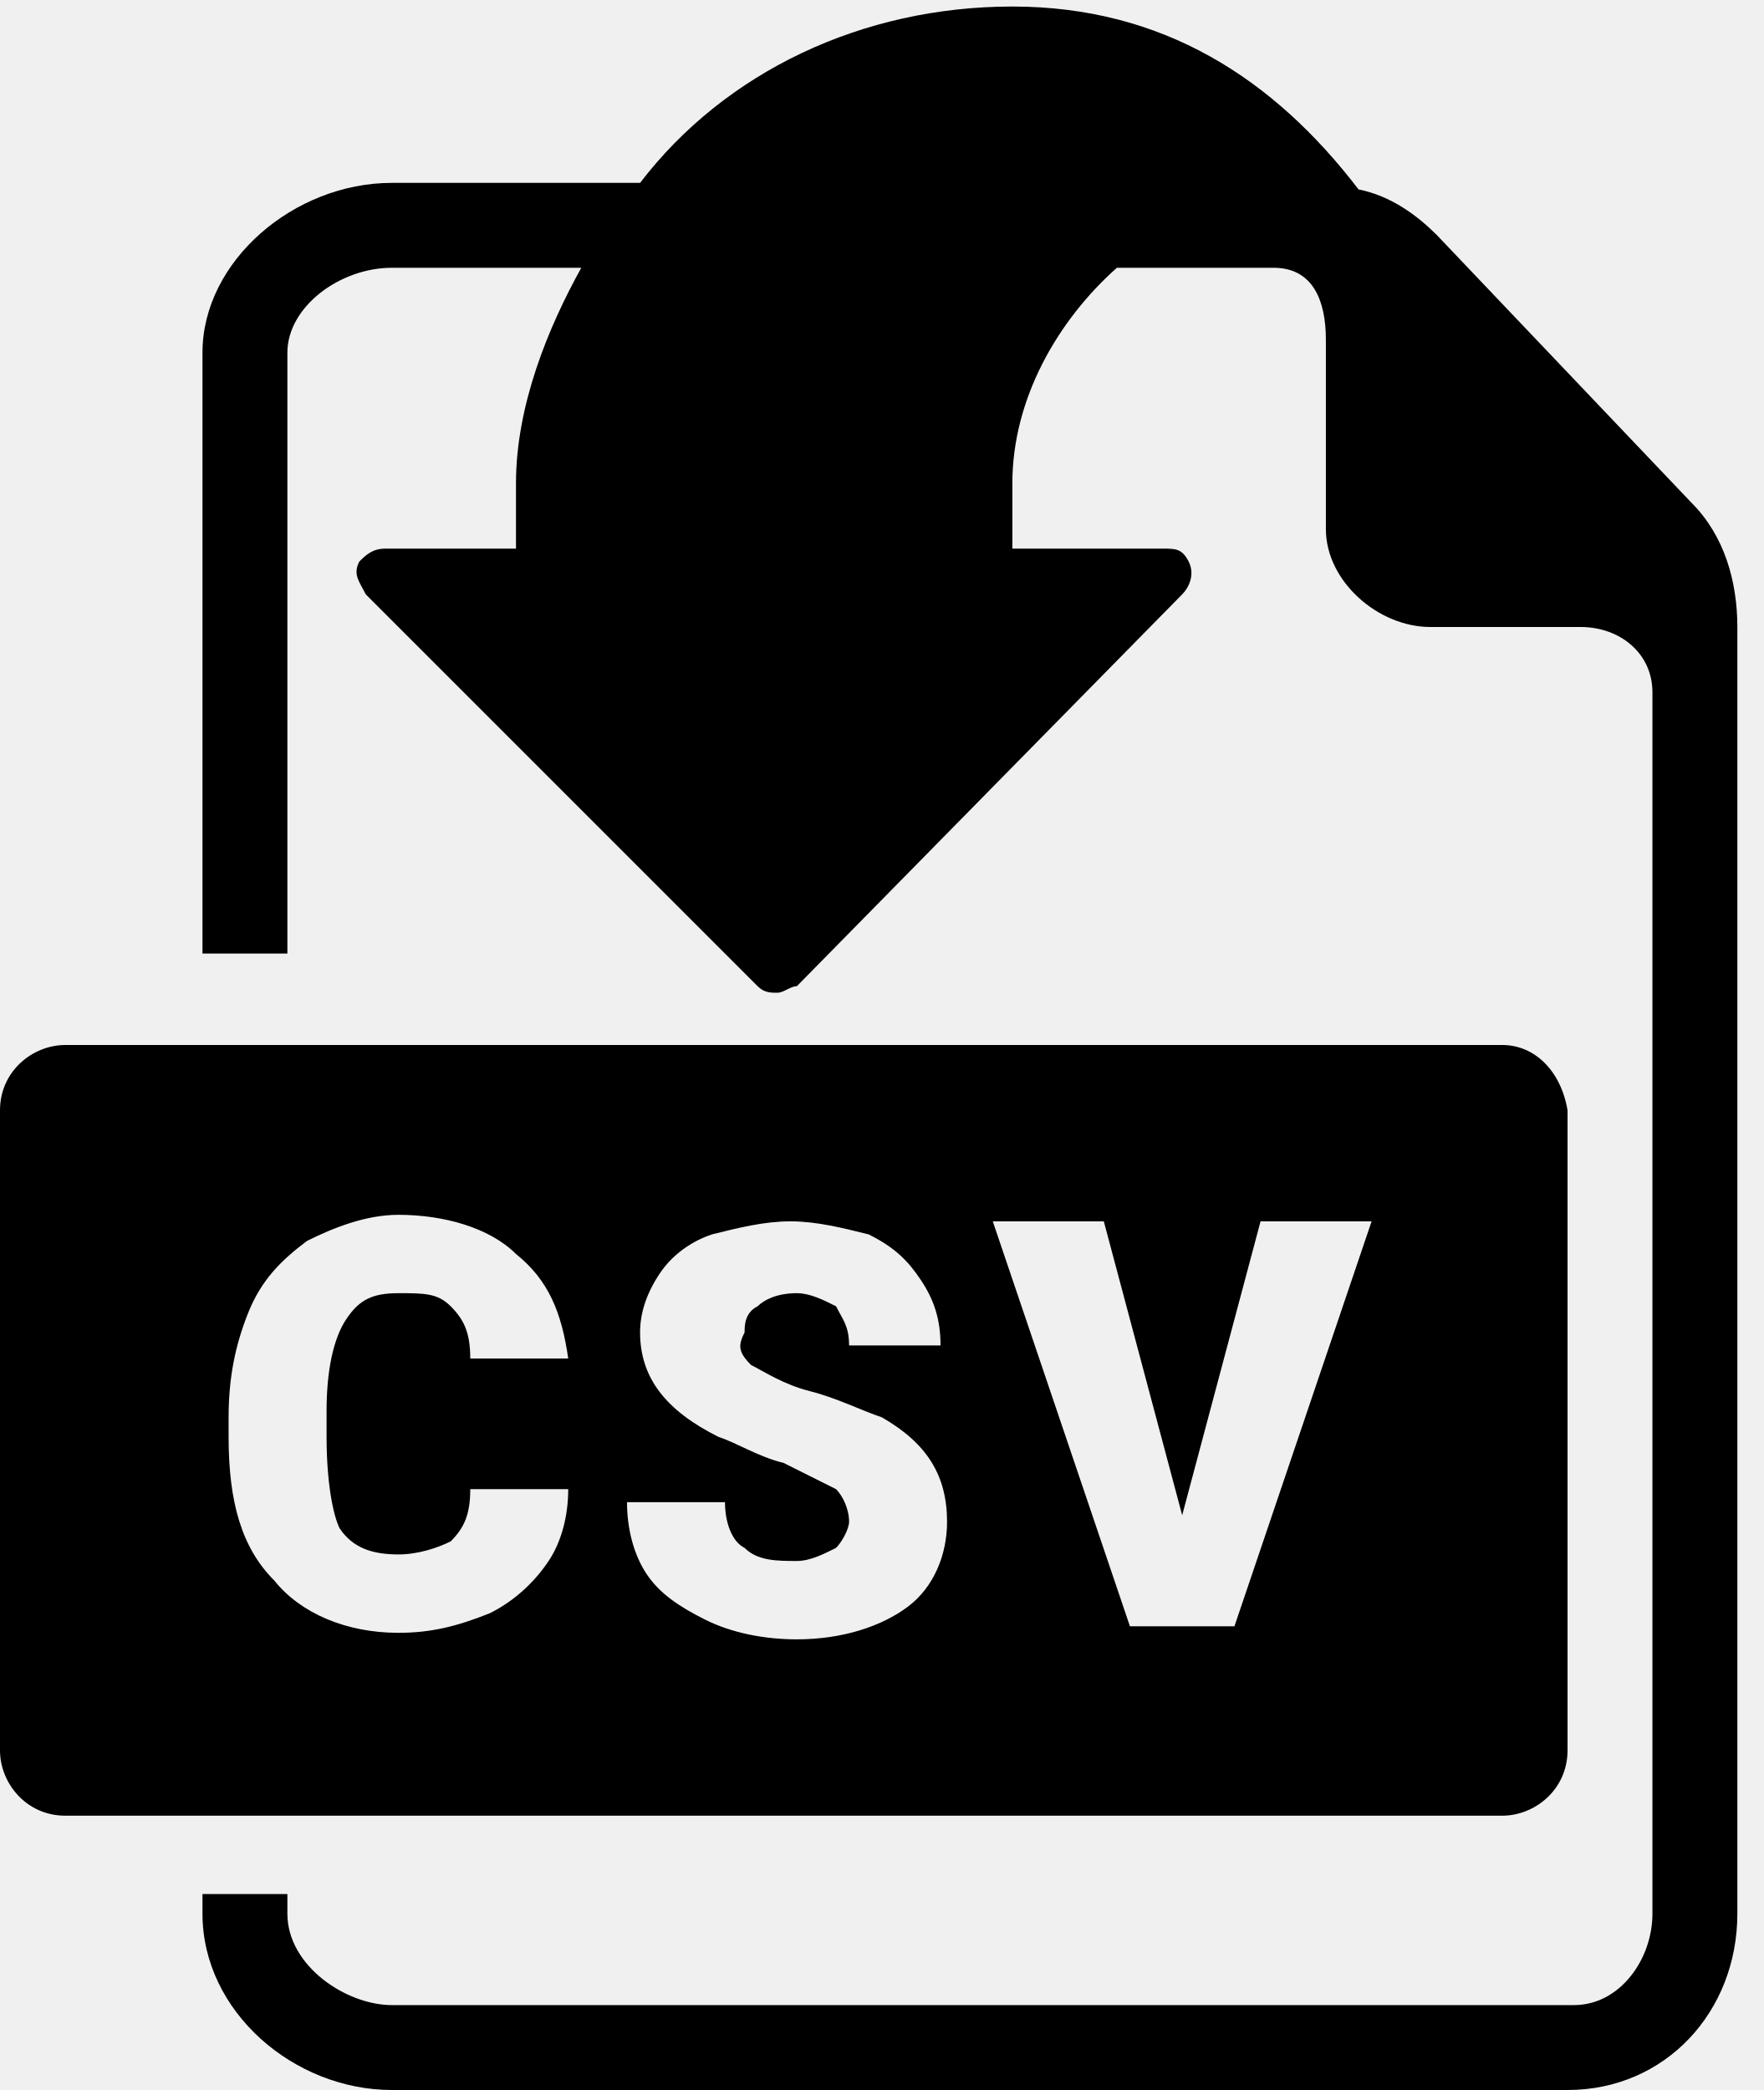
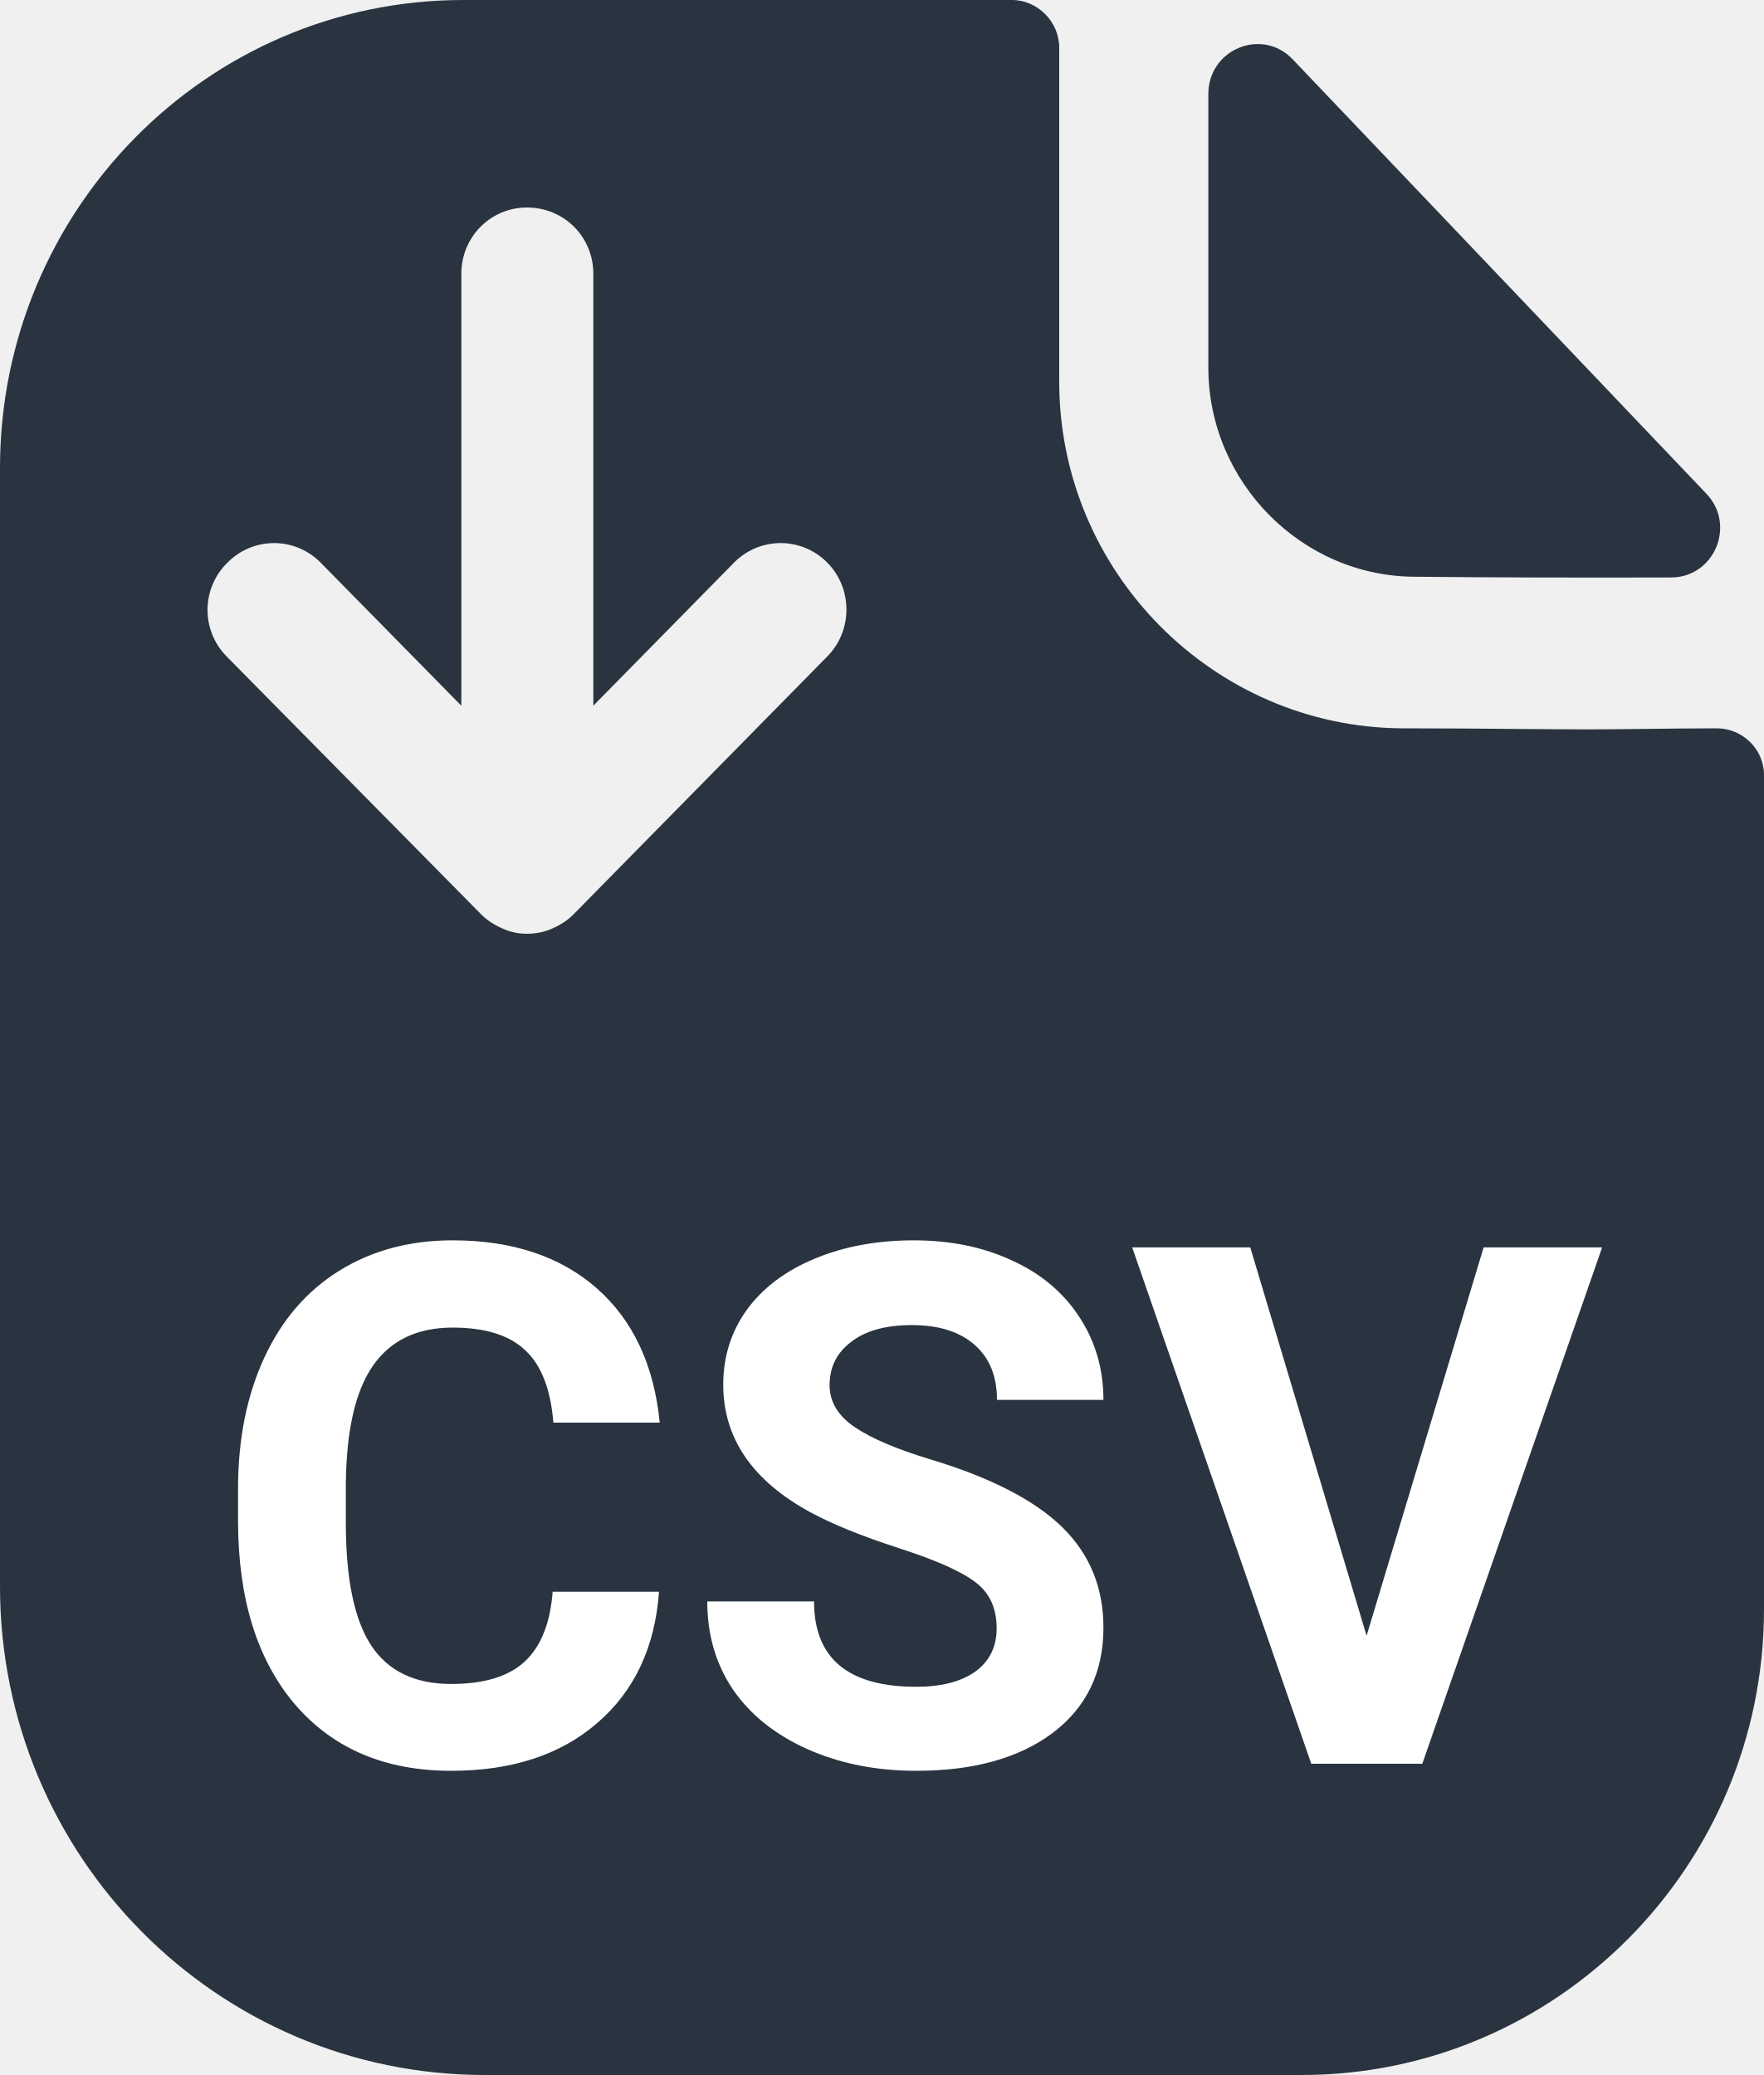
- <svg viewBox="0 0 27 32">
-   <path d="M25.9,7.7L22,3.6c-0.3-0.3-0.7-0.6-1.2-0.7c-1.3-1.7-3-2.8-5.3-2.8c-2.3,0-4.4,1-5.7,2.7H6c-1.5,0-2.9,1.2-2.9,2.6v9.2h1.3  V5.4c0-0.7,0.8-1.3,1.6-1.3h2.9c-0.5,0.9-1,2.1-1,3.3v1h-2c-0.2,0-0.3,0.1-0.4,0.2c-0.1,0.2,0,0.3,0.1,0.5l6,6  c0.1,0.1,0.2,0.1,0.3,0.1c0.1,0,0.2-0.1,0.3-0.1l5.9-6c0.1-0.1,0.2-0.3,0.1-0.5c-0.1-0.2-0.2-0.2-0.4-0.2h-2.3c0-0.4,0-1,0-1  c0-1.3,0.7-2.5,1.6-3.3h2.4c0.6,0,0.8,0.5,0.8,1.1v0.2v1v1.7c0,0.8,0.8,1.5,1.6,1.5H23H24h0.2c0.6,0,1.1,0.4,1.1,1v-0.1l0,0.2  c0,0,0.1-0.1,0-0.1v18.7c0,0.7-0.5,1.4-1.2,1.4H6c-0.7,0-1.6-0.6-1.6-1.4V29H3.1v0.3C3.1,30.8,4.5,32,6,32h18c1.5,0,2.6-1.2,2.6-2.7  V9.6C26.6,8.9,26.4,8.2,25.9,7.7z" />
-   <path d="M23,16H1c-0.5,0-1,0.4-1,1v9.8c0,0.5,0.4,1,1,1h22c0.5,0,1-0.4,1-1v-9.8C23.9,16.4,23.5,16,23,16z M5.2,23.4  c0.2,0.3,0.5,0.4,0.9,0.4c0.3,0,0.6-0.1,0.8-0.2c0.2-0.2,0.3-0.4,0.3-0.8h1.5c0,0.4-0.1,0.8-0.3,1.1c-0.2,0.3-0.5,0.6-0.9,0.8  C7,24.9,6.6,25,6.1,25c-0.8,0-1.5-0.3-1.9-0.8C3.7,23.7,3.5,23,3.5,22v-0.3c0-0.6,0.1-1.1,0.3-1.6c0.2-0.5,0.5-0.8,0.9-1.1  c0.4-0.2,0.9-0.4,1.4-0.4c0.7,0,1.4,0.2,1.8,0.6c0.5,0.4,0.7,0.9,0.8,1.6H7.2c0-0.4-0.1-0.6-0.3-0.8c-0.2-0.2-0.4-0.2-0.8-0.2  c-0.4,0-0.6,0.1-0.8,0.4C5.1,20.5,5,21,5,21.6V22C5,22.7,5.1,23.2,5.2,23.4z M11.5,20.9c0.2,0.1,0.5,0.3,0.9,0.4  c0.4,0.1,0.8,0.3,1.1,0.4c0.7,0.4,1,0.9,1,1.6c0,0.5-0.2,1-0.6,1.3c-0.4,0.3-1,0.5-1.7,0.5c-0.5,0-1-0.1-1.4-0.3  c-0.4-0.2-0.7-0.4-0.9-0.7c-0.2-0.3-0.3-0.7-0.3-1.1h1.5c0,0.3,0.1,0.6,0.3,0.7c0.2,0.2,0.5,0.2,0.8,0.2c0.2,0,0.4-0.1,0.6-0.2  c0.1-0.1,0.2-0.3,0.2-0.4c0-0.2-0.1-0.4-0.2-0.5c-0.2-0.1-0.4-0.2-0.8-0.4c-0.4-0.1-0.7-0.3-1-0.4c-0.8-0.4-1.2-0.9-1.2-1.6  c0-0.3,0.1-0.6,0.3-0.9c0.2-0.3,0.5-0.5,0.8-0.6c0.4-0.1,0.8-0.2,1.2-0.2c0.4,0,0.8,0.1,1.2,0.2c0.4,0.2,0.6,0.4,0.8,0.7  c0.2,0.3,0.3,0.6,0.3,1H13c0-0.3-0.1-0.4-0.2-0.6c-0.2-0.1-0.4-0.2-0.6-0.2c-0.3,0-0.5,0.1-0.6,0.2c-0.2,0.1-0.2,0.3-0.2,0.4  C11.3,20.6,11.3,20.7,11.5,20.9z M18.9,24.9h-1.6l-2.1-6.2h1.7l1.2,4.5l1.2-4.5h1.7L18.9,24.9z" />
+ <svg xmlns="http://www.w3.org/2000/svg" width="17" height="20" viewBox="0 0 17 20" fill="none">
+   <path fill-rule="evenodd" clip-rule="evenodd" d="M3.089 5.422C2.842 5.172 2.441 5.172 2.193 5.422C1.937 5.672 1.937 6.078 2.185 6.328L4.634 8.81C4.694 8.871 4.762 8.914 4.839 8.948C4.916 8.983 4.993 9 5.078 9C5.163 9 5.249 8.983 5.326 8.948C5.402 8.914 5.471 8.871 5.53 8.81L7.972 6.328C8.219 6.078 8.219 5.672 7.972 5.422C7.724 5.172 7.323 5.172 7.075 5.422L5.718 6.802L5.718 2.638C5.718 2.284 5.437 2 5.078 2C4.728 2 4.446 2.284 4.446 2.638L4.446 6.802L3.089 5.422ZM15.828 7.026C16.061 7.023 16.314 7.02 16.545 7.02C16.792 7.02 17 7.22 17 7.47V15.51C17 17.99 15 20 12.545 20H4.673C2.089 20 0 17.89 0 15.29V4.51C0 2.03 1.99 0 4.465 0H9.752C10 0 10.208 0.21 10.208 0.46V3.68C10.208 5.51 11.693 7.01 13.515 7.02C13.931 7.02 14.301 7.023 14.626 7.026C14.88 7.028 15.107 7.03 15.307 7.03C15.448 7.03 15.631 7.028 15.828 7.026ZM16.105 5.566C15.291 5.569 14.332 5.566 13.642 5.559C12.547 5.559 11.645 4.648 11.645 3.542V0.906C11.645 0.475 12.162 0.261 12.458 0.572C13.221 1.372 14.388 2.599 15.375 3.635C15.774 4.054 16.144 4.443 16.445 4.759C16.733 5.062 16.521 5.565 16.105 5.566Z" fill="#293440" />
+   <path d="M6.351 15.342C6.312 15.878 6.114 16.299 5.756 16.607C5.401 16.915 4.931 17.068 4.348 17.068C3.71 17.068 3.208 16.854 2.841 16.426C2.476 15.995 2.294 15.405 2.294 14.655V14.351C2.294 13.873 2.378 13.451 2.547 13.086C2.715 12.722 2.956 12.443 3.268 12.249C3.583 12.053 3.947 11.955 4.362 11.955C4.936 11.955 5.399 12.109 5.75 12.416C6.1 12.724 6.303 13.156 6.358 13.712H5.333C5.307 13.391 5.217 13.158 5.062 13.015C4.91 12.869 4.676 12.796 4.362 12.796C4.02 12.796 3.764 12.919 3.593 13.165C3.424 13.409 3.338 13.788 3.333 14.303V14.679C3.333 15.217 3.414 15.61 3.576 15.858C3.74 16.107 3.997 16.231 4.348 16.231C4.665 16.231 4.901 16.159 5.056 16.016C5.213 15.87 5.303 15.645 5.326 15.342H6.351ZM9.605 15.694C9.605 15.501 9.537 15.352 9.4 15.25C9.263 15.145 9.017 15.036 8.662 14.922C8.306 14.806 8.025 14.692 7.817 14.58C7.252 14.275 6.97 13.863 6.97 13.346C6.97 13.077 7.045 12.838 7.195 12.628C7.348 12.416 7.566 12.251 7.848 12.133C8.133 12.014 8.452 11.955 8.805 11.955C9.161 11.955 9.477 12.02 9.755 12.15C10.033 12.277 10.249 12.459 10.401 12.693C10.556 12.928 10.634 13.195 10.634 13.493H9.608C9.608 13.265 9.537 13.089 9.393 12.963C9.25 12.836 9.048 12.772 8.788 12.772C8.537 12.772 8.343 12.825 8.204 12.933C8.065 13.037 7.995 13.176 7.995 13.35C7.995 13.511 8.076 13.647 8.238 13.756C8.402 13.866 8.642 13.968 8.959 14.064C9.542 14.239 9.967 14.457 10.234 14.717C10.501 14.977 10.634 15.3 10.634 15.688C10.634 16.118 10.471 16.456 10.145 16.703C9.819 16.947 9.381 17.068 8.829 17.068C8.446 17.068 8.098 16.999 7.783 16.86C7.469 16.719 7.228 16.526 7.062 16.282C6.898 16.038 6.816 15.756 6.816 15.435H7.845C7.845 15.984 8.173 16.258 8.829 16.258C9.073 16.258 9.263 16.209 9.4 16.111C9.537 16.011 9.605 15.872 9.605 15.694ZM13.17 15.766L14.298 12.023H15.44L13.707 17H12.637L10.911 12.023H12.049L13.17 15.766Z" fill="white" />
</svg>
